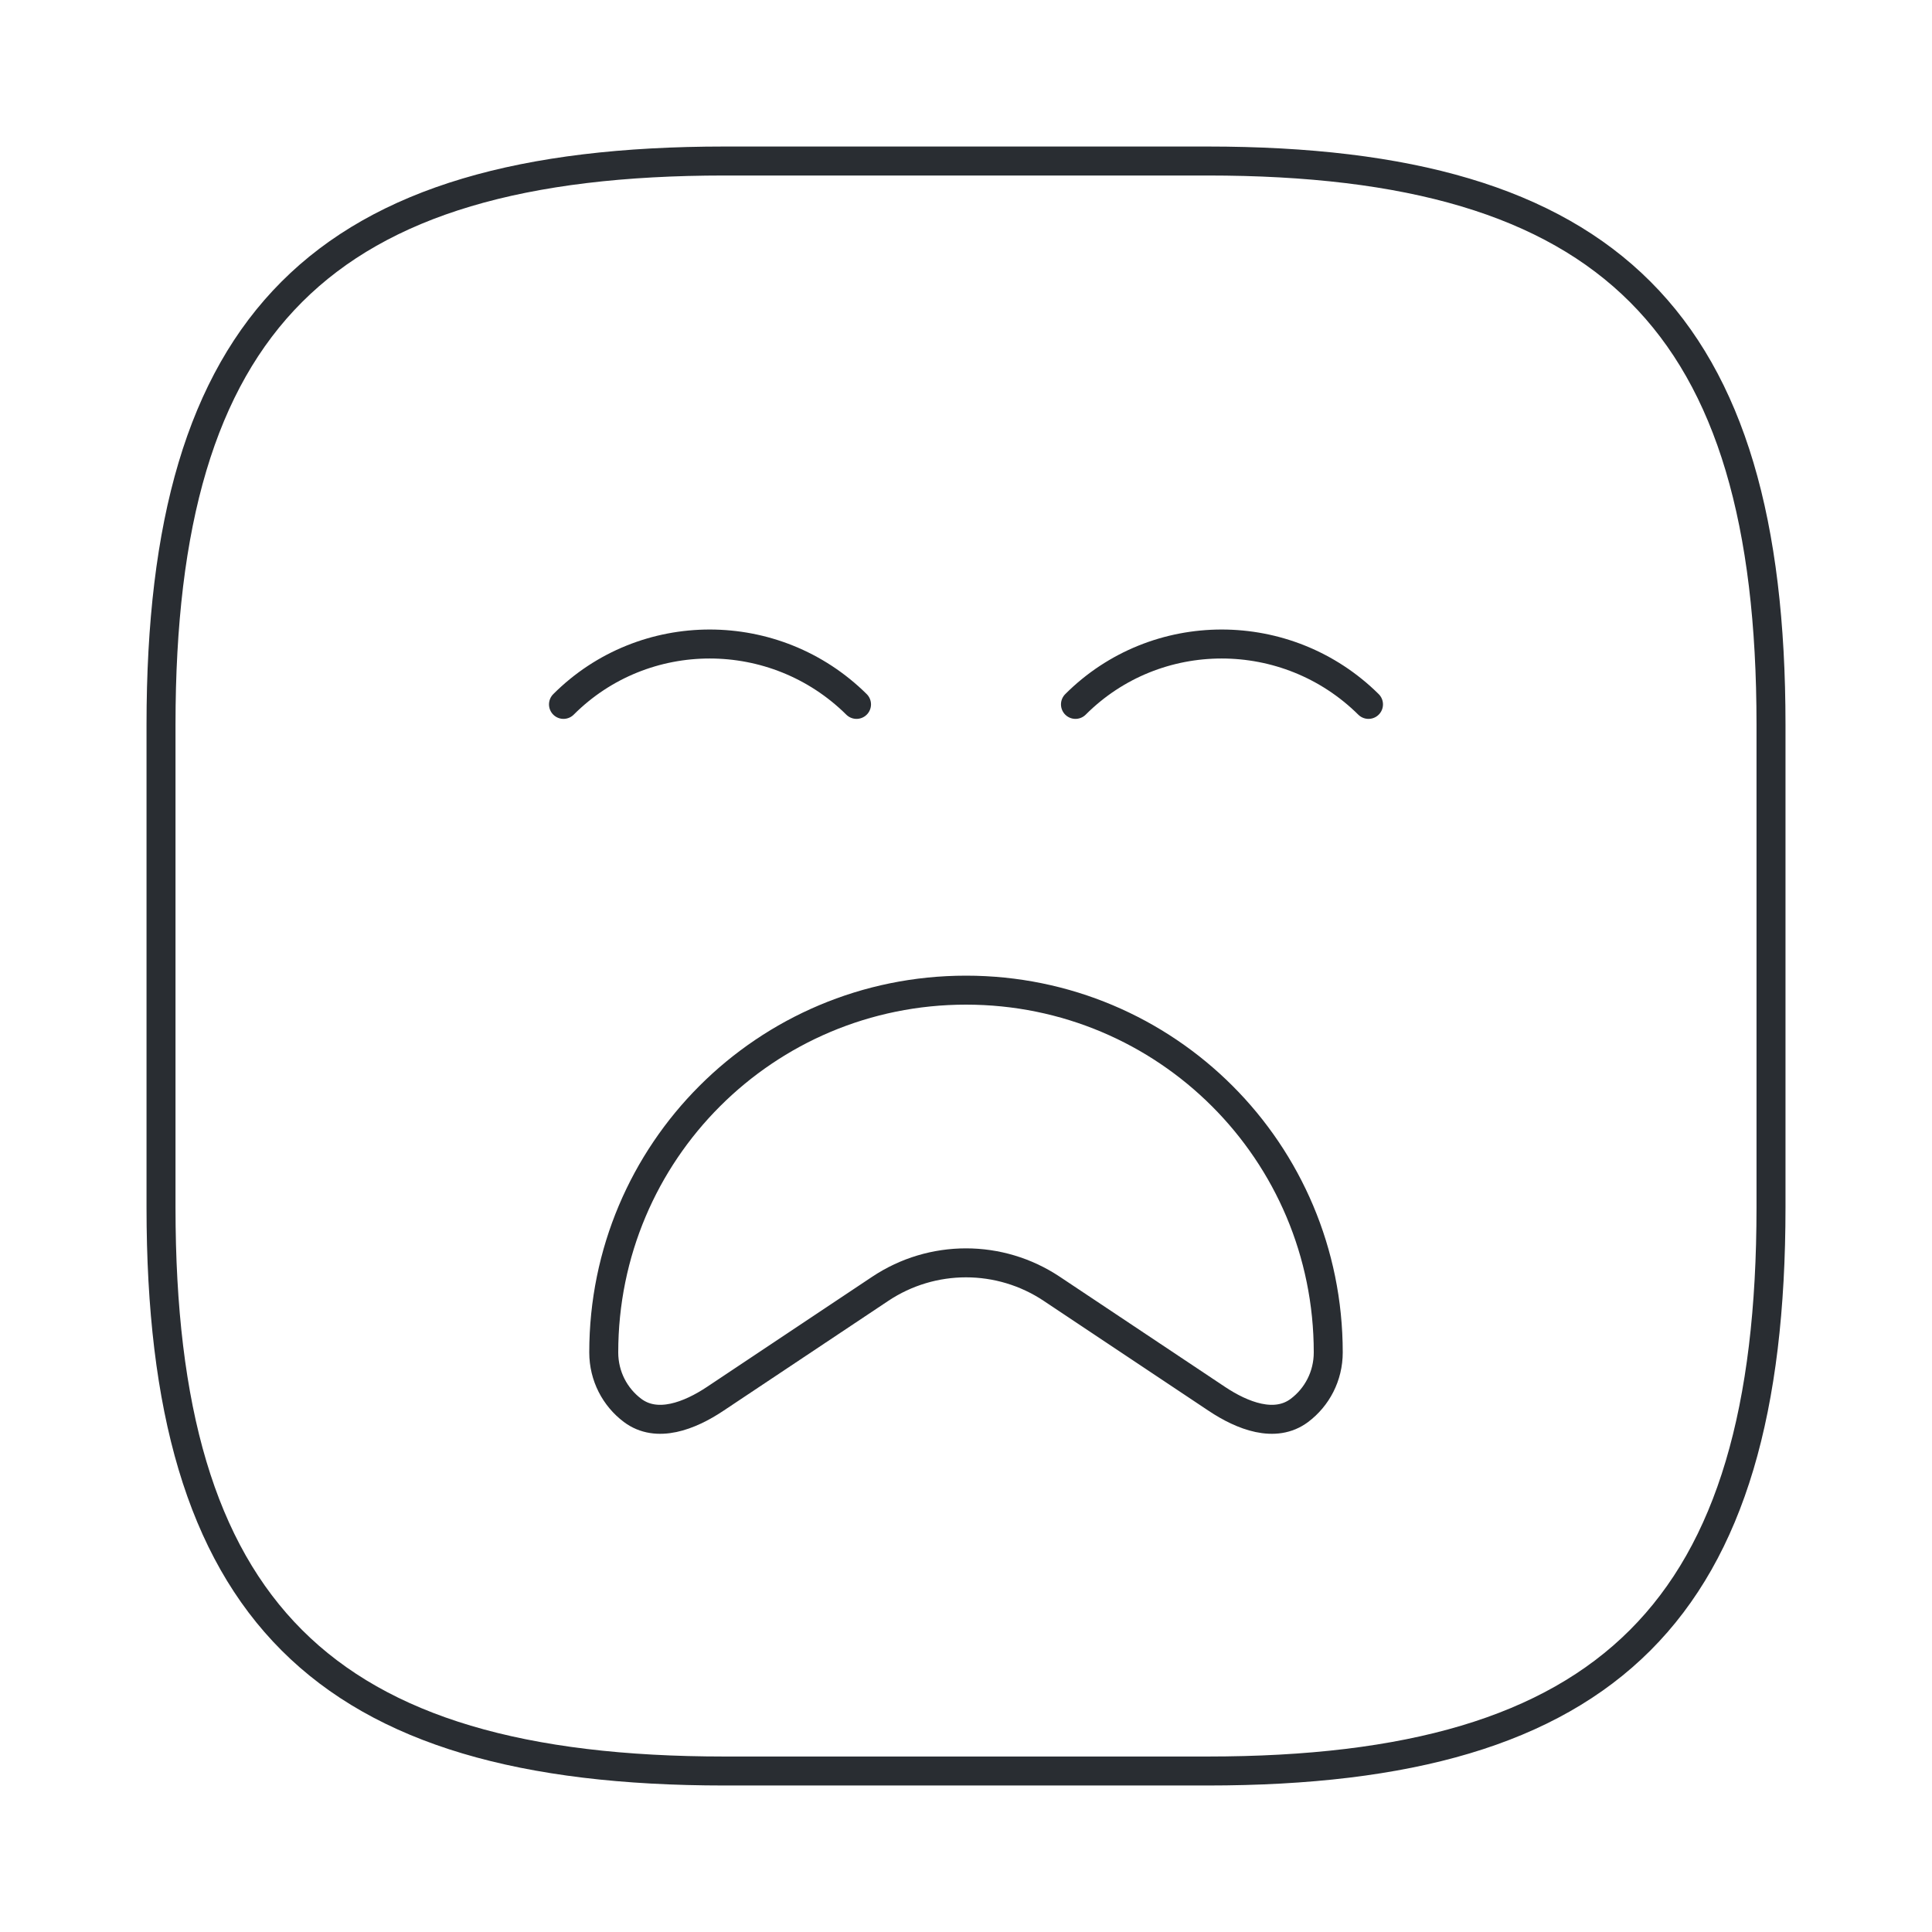
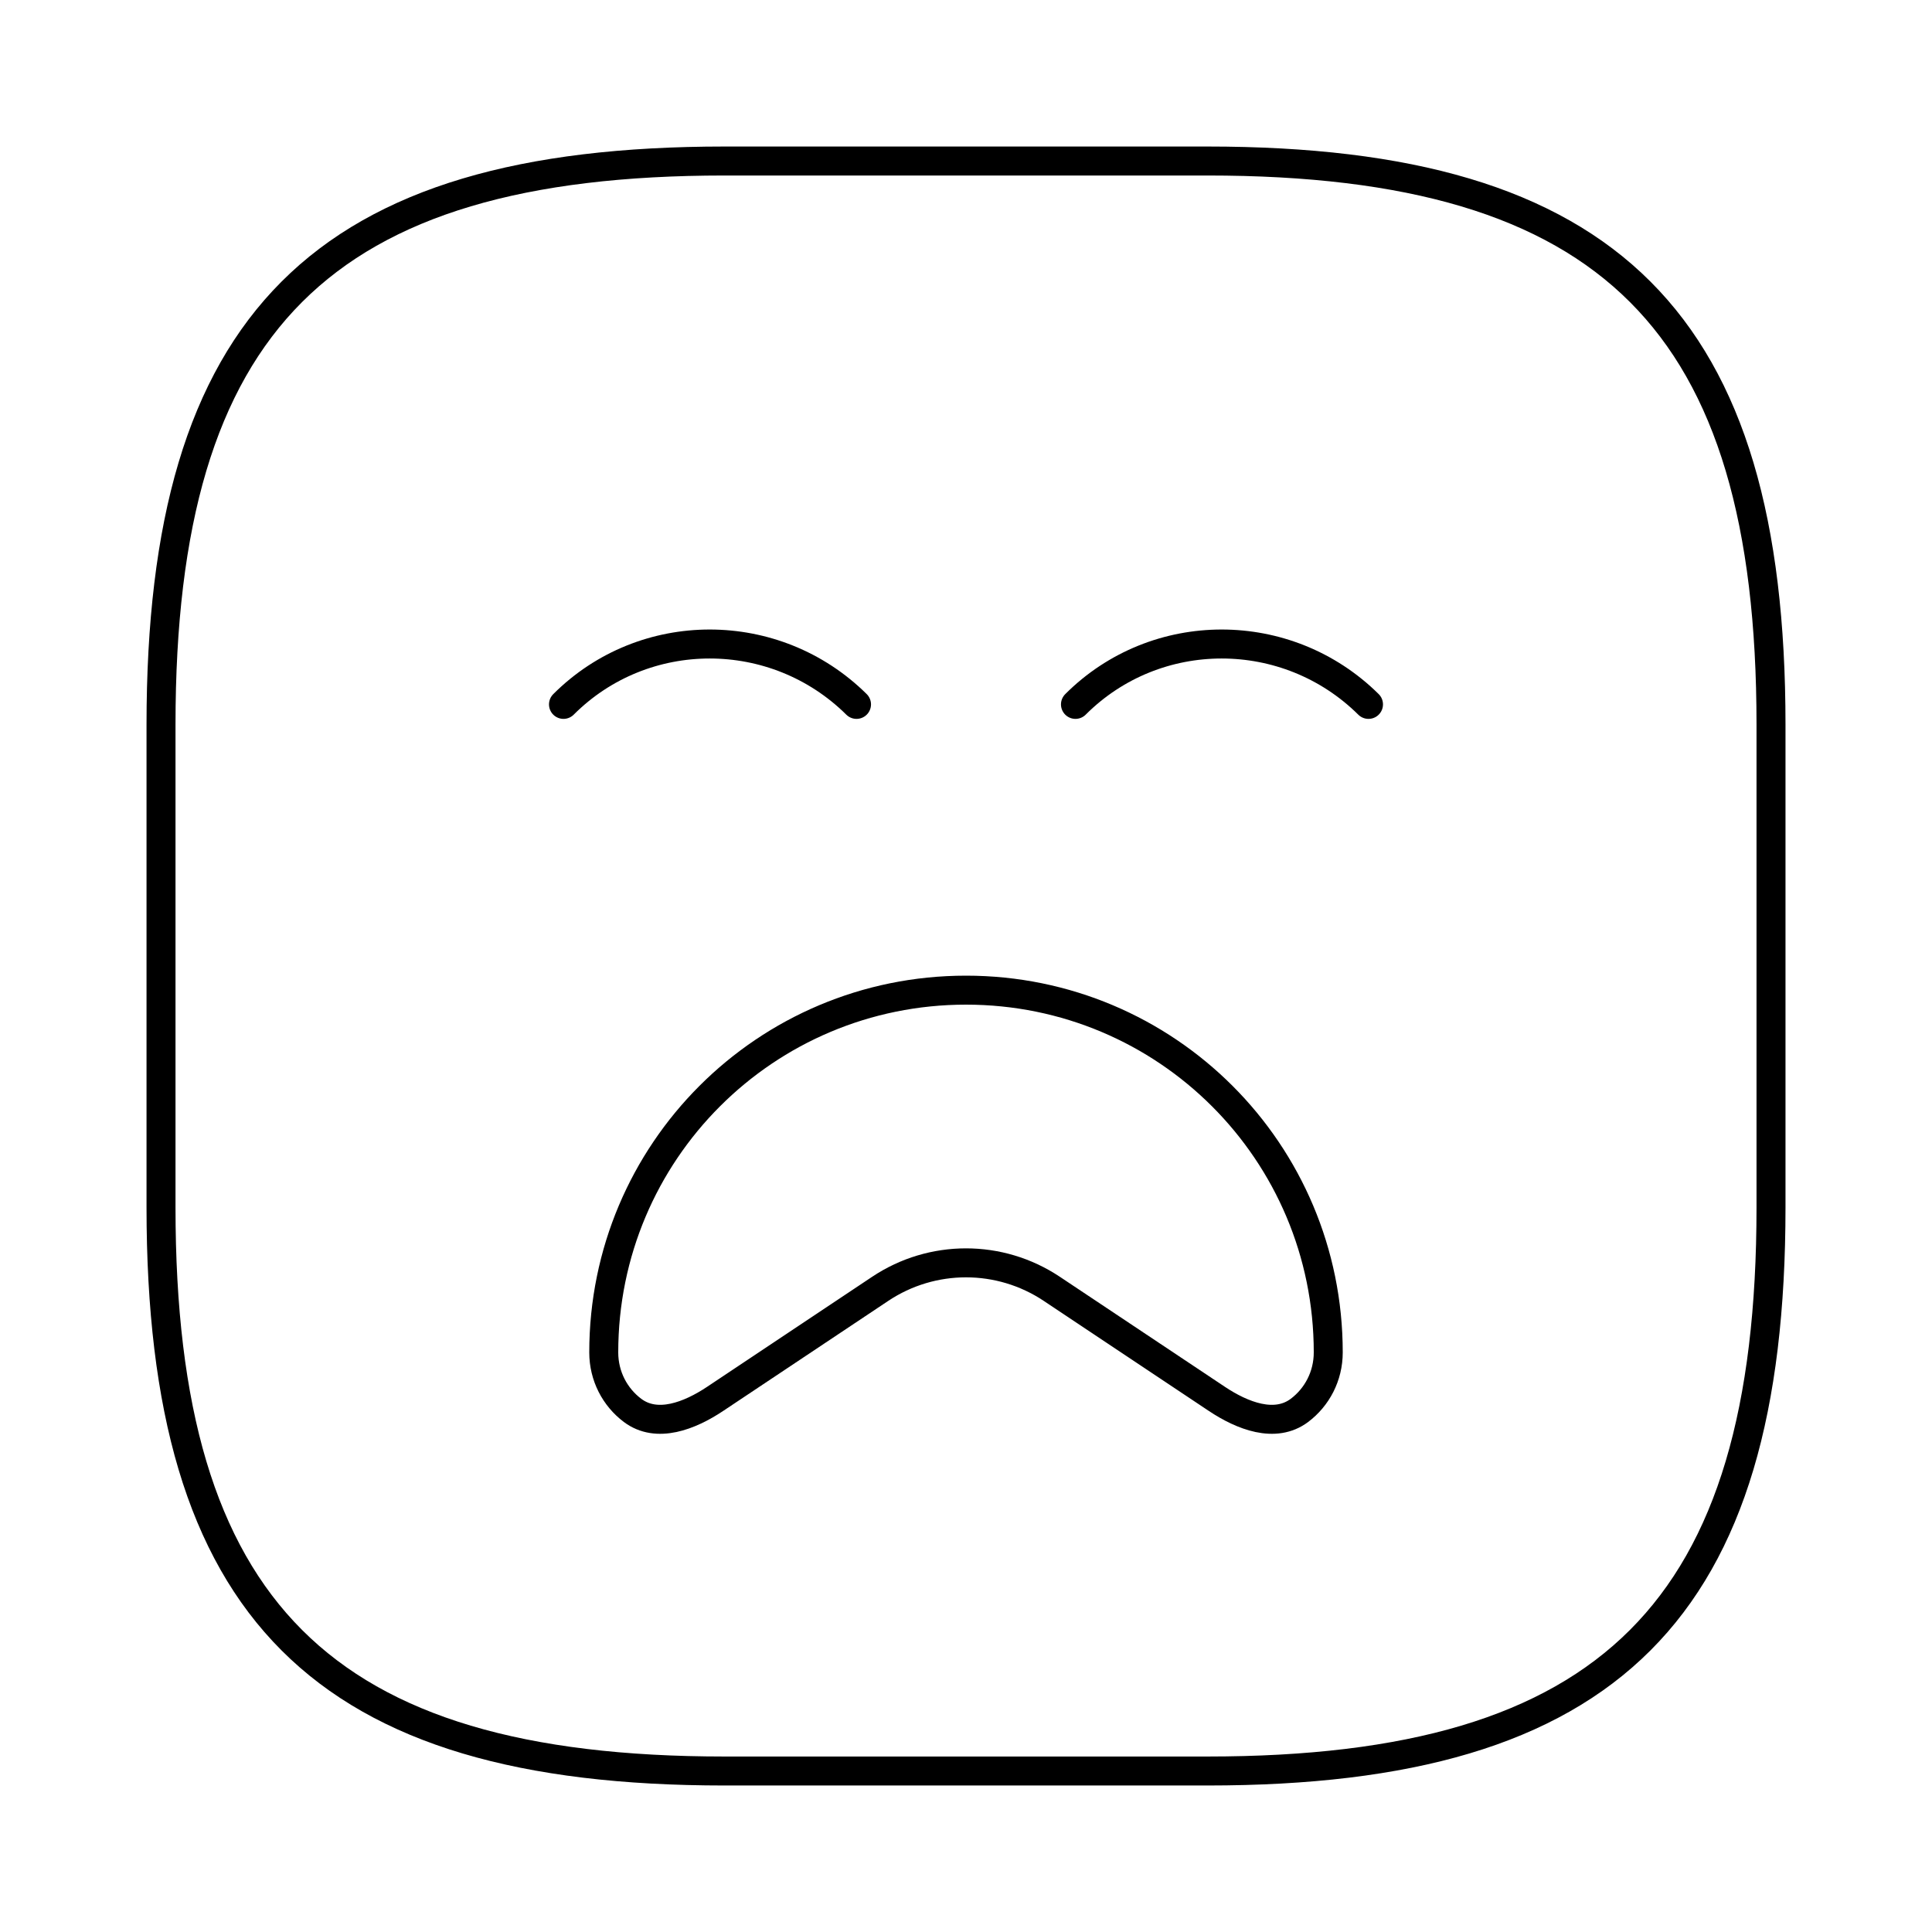
<svg xmlns="http://www.w3.org/2000/svg" width="100" height="100" viewBox="0 0 100 100" fill="none">
-   <path d="M62.5 91.667C83.334 91.667 91.667 83.334 91.667 62.501V37.501C91.667 16.667 83.334 8.334 62.5 8.334H37.5C16.667 8.334 8.334 16.667 8.334 37.501V62.501C8.334 83.334 16.667 91.667 37.5 91.667H62.5Z" stroke="#292D32" stroke-width="1.5" stroke-linecap="round" stroke-linejoin="round" />
-   <path d="M29.166 36.459C33.333 32.292 40.125 32.292 44.333 36.459" stroke="#292D32" stroke-width="1.5" stroke-linecap="round" stroke-linejoin="round" />
-   <path d="M55.666 36.459C59.833 32.292 66.625 32.292 70.833 36.459" stroke="#292D32" stroke-width="1.5" stroke-linecap="round" stroke-linejoin="round" />
-   <path d="M62.985 72.406C64.299 73.282 65.997 73.95 67.26 73.001C68.167 72.319 68.75 71.232 68.75 70C68.75 59.625 60.375 51.25 50 51.25C39.625 51.25 31.25 59.625 31.25 70C31.25 71.232 31.833 72.319 32.74 73.001C34.003 73.95 35.701 73.282 37.015 72.406L45.562 66.708C48.25 64.917 51.75 64.917 54.438 66.708L62.985 72.406Z" stroke="#292D32" stroke-width="1.5" stroke-linecap="round" stroke-linejoin="round" />
+   <path d="M62.5 91.667C83.334 91.667 91.667 83.334 91.667 62.501V37.501C91.667 16.667 83.334 8.334 62.5 8.334H37.5C16.667 8.334 8.334 16.667 8.334 37.501V62.501C8.334 83.334 16.667 91.667 37.5 91.667H62.5Z" stroke="currentColor" stroke-width="1.5" stroke-linecap="round" stroke-linejoin="round" />
+   <path d="M29.166 36.459C33.333 32.292 40.125 32.292 44.333 36.459" stroke="currentColor" stroke-width="1.5" stroke-linecap="round" stroke-linejoin="round" />
+   <path d="M55.666 36.459C59.833 32.292 66.625 32.292 70.833 36.459" stroke="currentColor" stroke-width="1.5" stroke-linecap="round" stroke-linejoin="round" />
+   <path d="M62.985 72.406C64.299 73.282 65.997 73.95 67.26 73.001C68.167 72.319 68.75 71.232 68.75 70C68.75 59.625 60.375 51.25 50 51.25C39.625 51.25 31.25 59.625 31.25 70C31.25 71.232 31.833 72.319 32.74 73.001C34.003 73.95 35.701 73.282 37.015 72.406L45.562 66.708C48.25 64.917 51.75 64.917 54.438 66.708L62.985 72.406Z" stroke="currentColor" stroke-width="1.5" stroke-linecap="round" stroke-linejoin="round" />
</svg>
